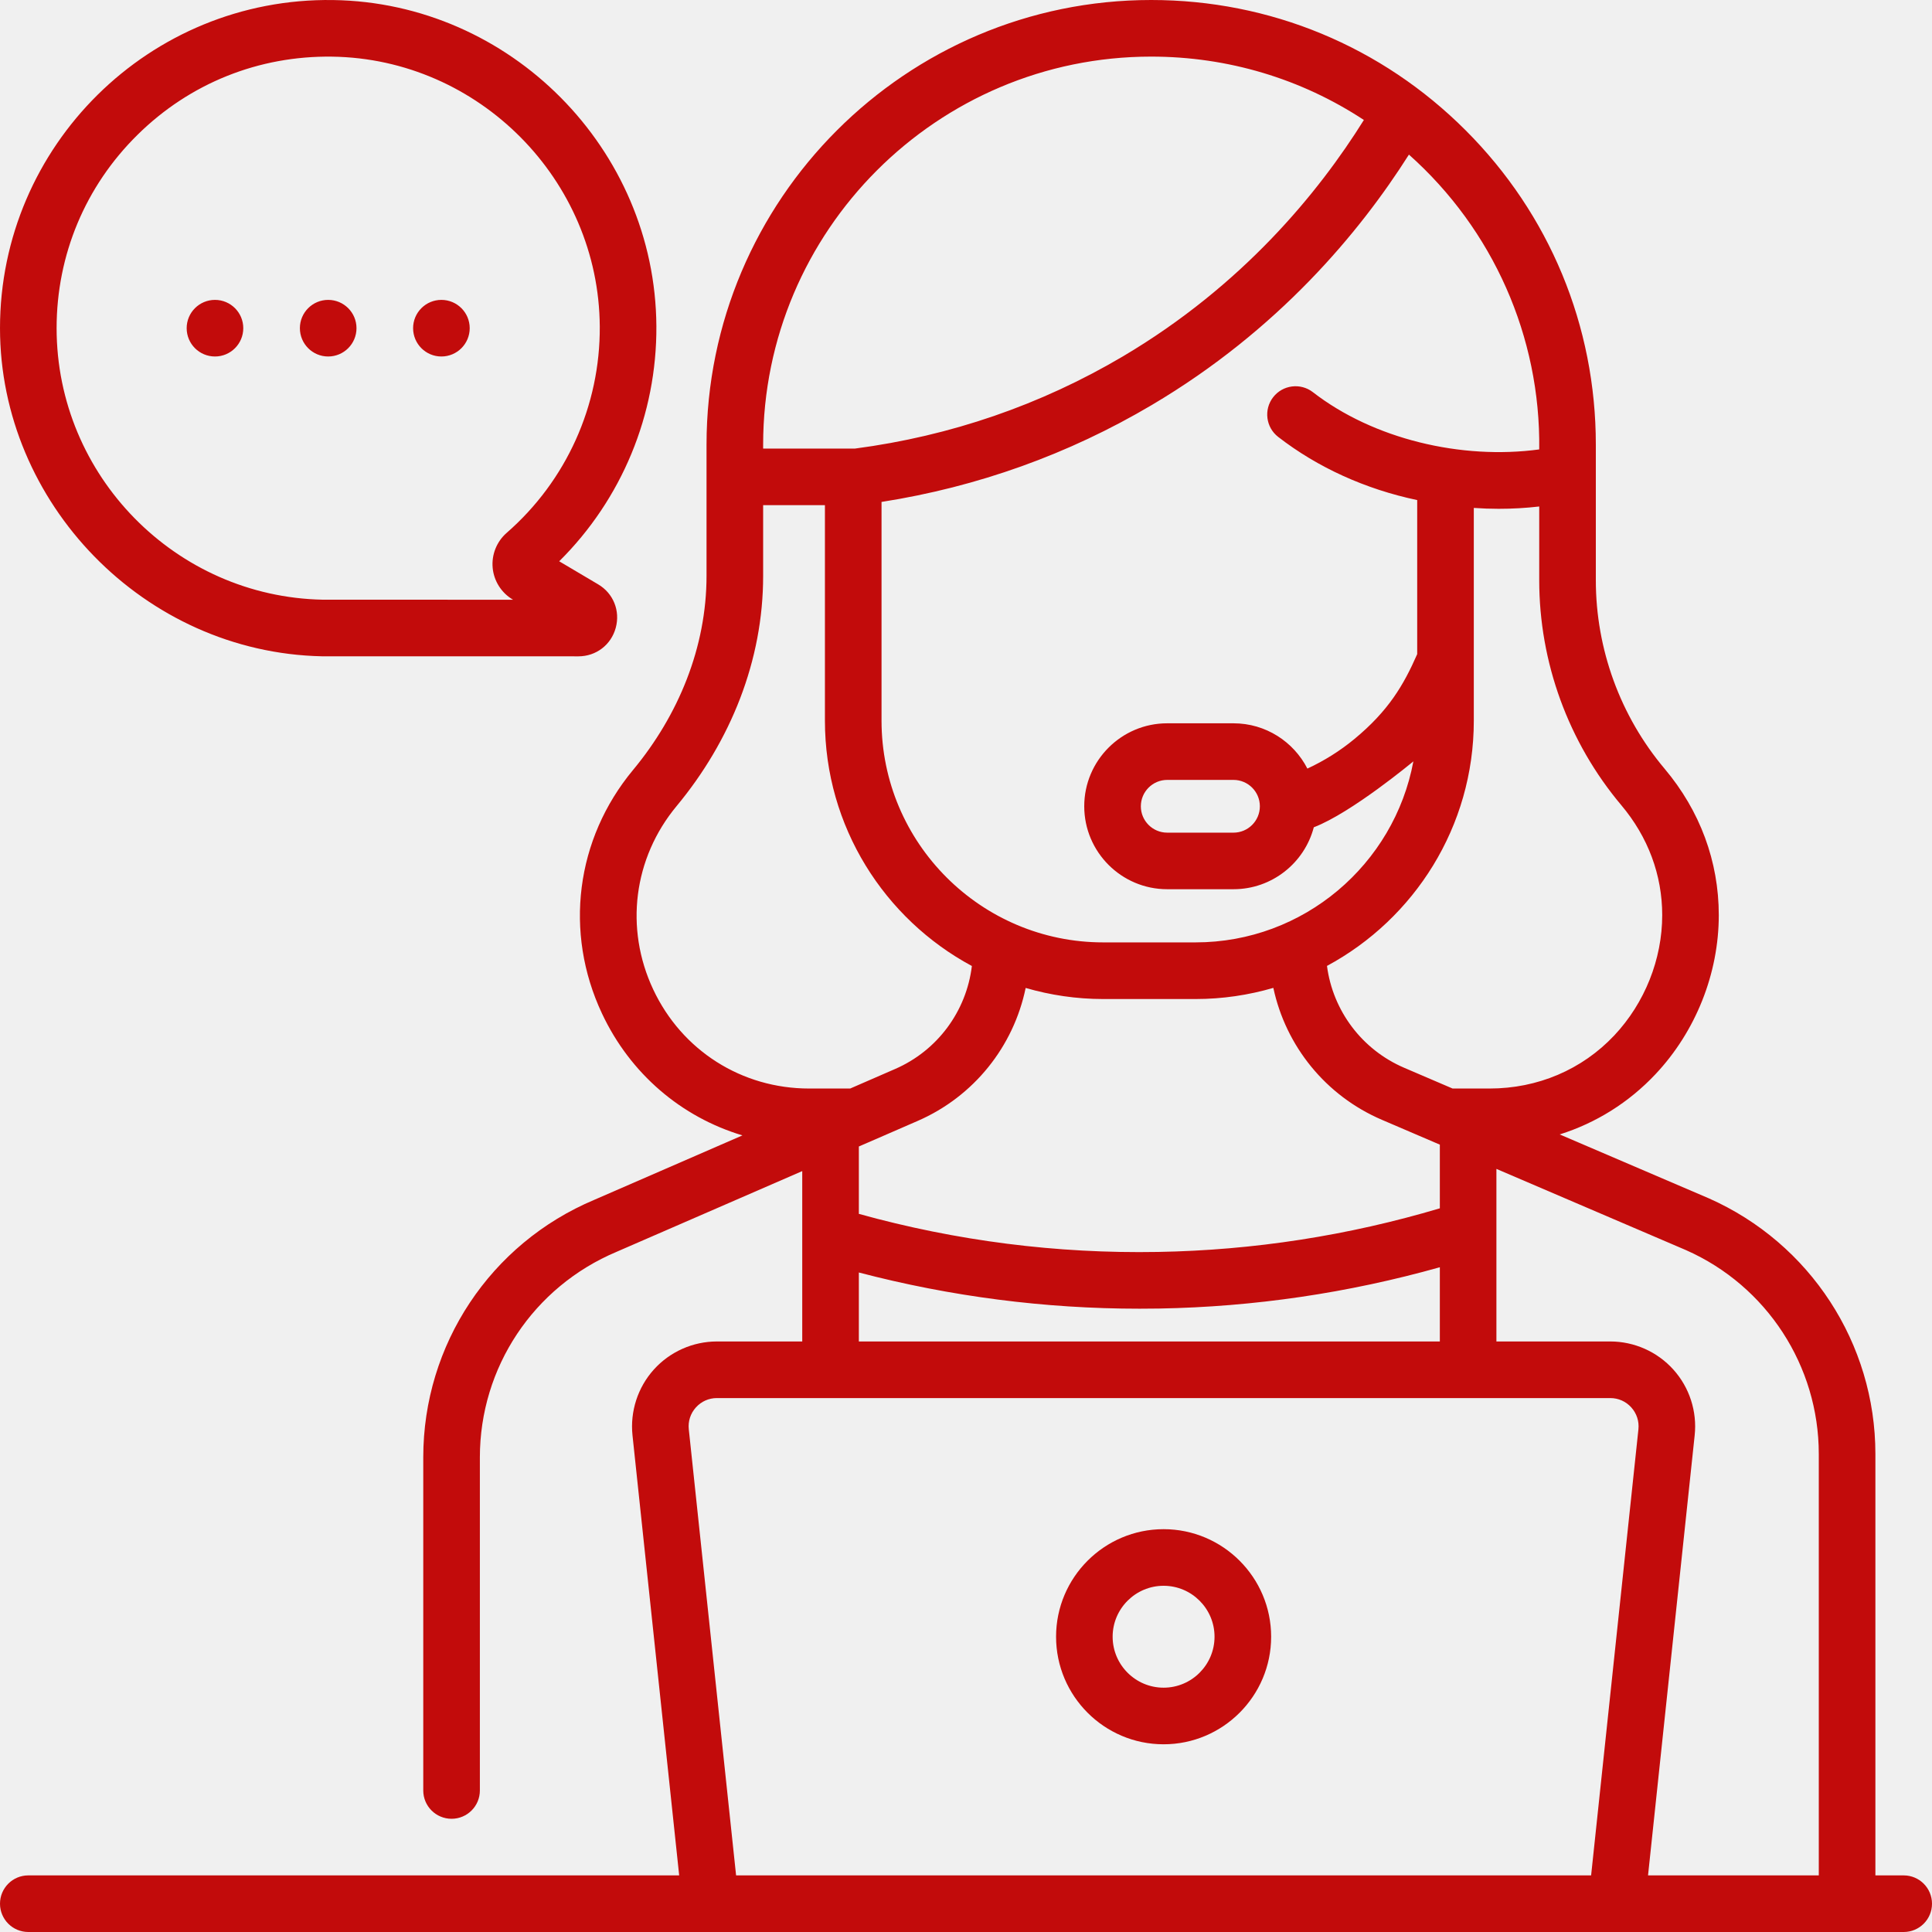
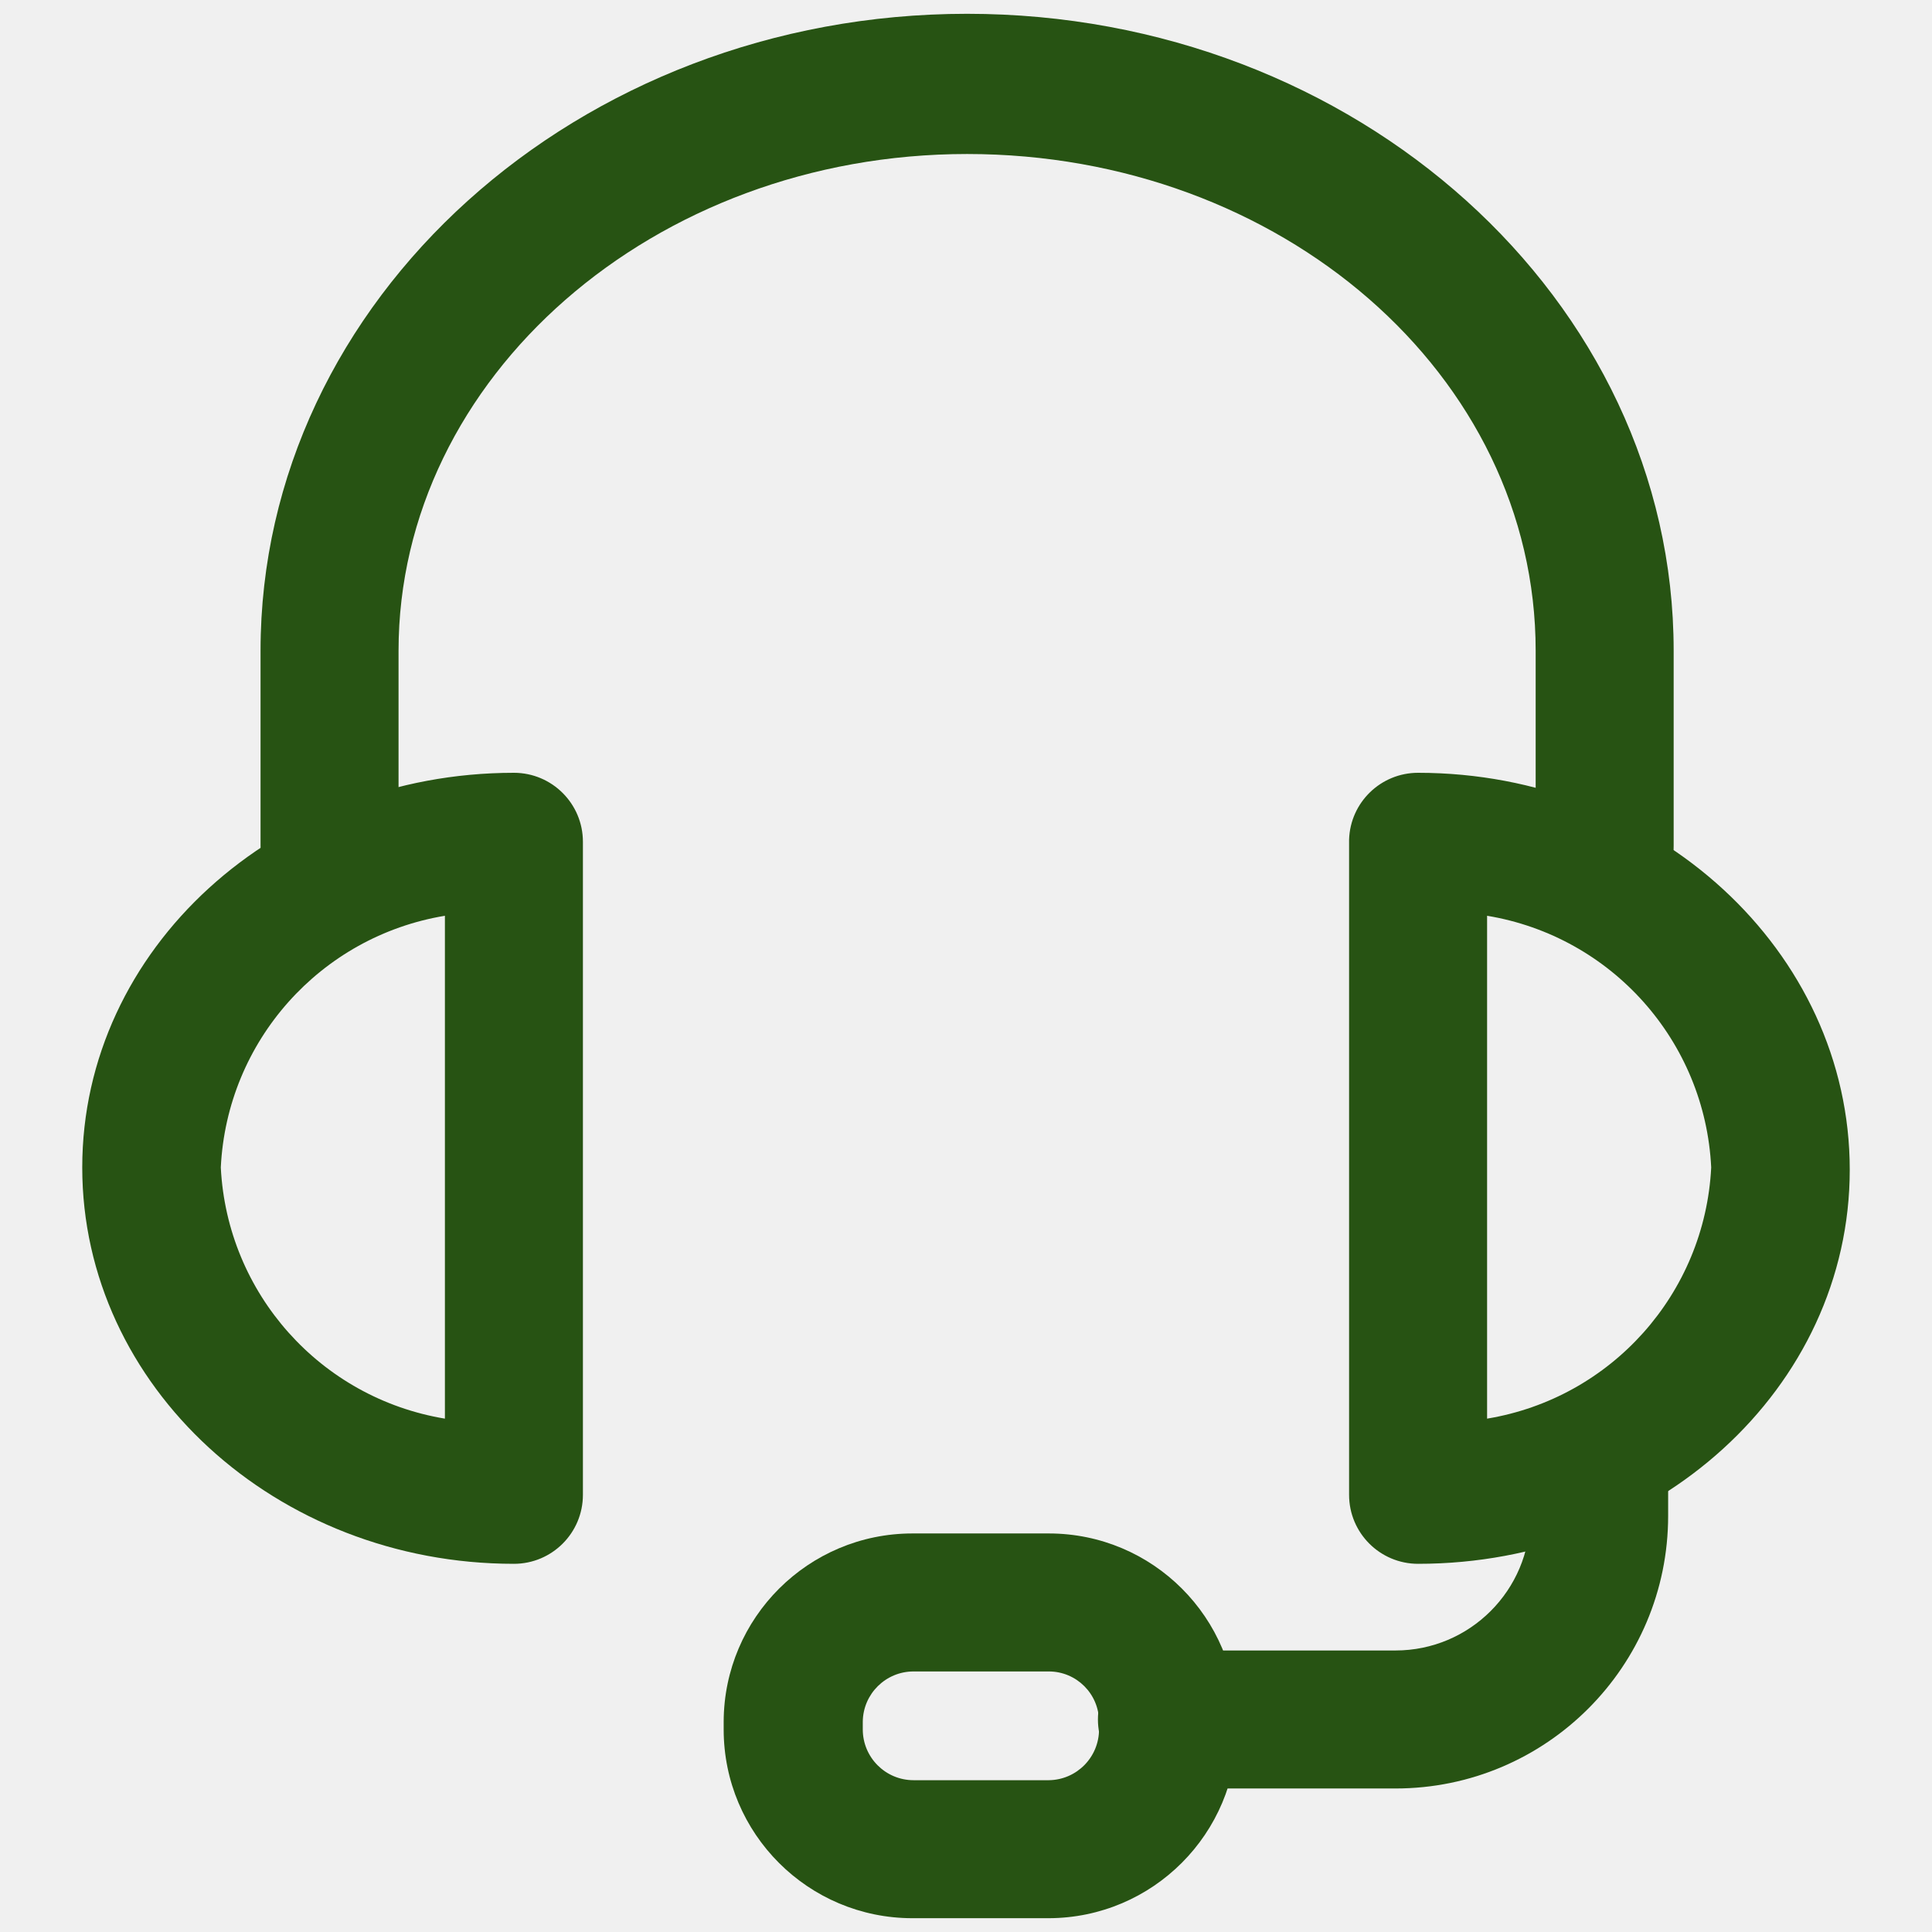
- <svg xmlns="http://www.w3.org/2000/svg" width="50" height="50" viewBox="0 0 50 50" fill="none">
-   <g clip-path="url(#clip0_80_9651)">
-     <path d="M11.423 9.226C11.828 9.226 12.156 8.898 12.156 8.493C12.156 8.089 11.828 7.761 11.423 7.761C11.019 7.761 10.691 8.089 10.691 8.493C10.691 8.898 11.019 9.226 11.423 9.226ZM5.564 9.226C5.968 9.226 6.296 8.898 6.296 8.493C6.296 8.089 5.968 7.761 5.564 7.761C5.159 7.761 4.831 8.089 4.831 8.493C4.831 8.898 5.159 9.226 5.564 9.226ZM8.493 9.226C8.898 9.226 9.226 8.898 9.226 8.493C9.226 8.089 8.898 7.761 8.493 7.761C8.089 7.761 7.761 8.089 7.761 8.493C7.761 8.898 8.089 9.226 8.493 9.226ZM8.333 16.985C8.337 16.985 8.342 16.985 8.346 16.985L14.968 16.986H14.969C15.426 16.986 15.815 16.69 15.935 16.249C16.056 15.807 15.873 15.354 15.479 15.122L14.472 14.526C16.091 12.921 17.001 10.732 16.987 8.439C16.958 3.852 13.204 0.067 8.618 0.001C3.867 -0.067 0 3.776 0 8.493C0 13.017 3.727 16.887 8.333 16.985ZM3.56 3.488C4.91 2.156 6.695 1.439 8.597 1.466C12.391 1.52 15.498 4.652 15.522 8.448C15.535 10.496 14.657 12.443 13.113 13.79C12.854 14.016 12.719 14.354 12.75 14.694C12.781 15.035 12.976 15.343 13.271 15.517L13.278 15.521L8.354 15.52C4.547 15.447 1.465 12.311 1.465 8.493C1.465 6.597 2.209 4.819 3.56 3.488ZM49.268 48.535H48.535V37.628C48.535 34.77 46.847 32.175 44.225 31.013L40.365 29.359C41.304 29.063 42.153 28.534 42.843 27.801C43.885 26.695 44.482 25.194 44.482 23.684C44.482 22.296 43.998 20.985 43.08 19.895C41.932 18.532 41.3 16.799 41.3 15.017V11.507C41.3 8.433 40.103 5.543 37.929 3.371C35.755 1.197 32.866 1.65264e-05 29.792 1.65264e-05C23.447 1.65264e-05 18.285 5.162 18.285 11.507V14.902C18.285 16.747 17.561 18.508 16.383 19.927C14.9 21.713 14.592 24.128 15.579 26.229C16.311 27.789 17.633 28.91 19.214 29.384L15.381 31.051C12.692 32.182 10.954 34.799 10.954 37.716V46.338C10.954 46.742 11.282 47.07 11.687 47.07C12.091 47.07 12.419 46.742 12.419 46.338V37.716C12.419 35.39 13.805 33.303 15.957 32.397L20.762 30.308V34.717H18.554C17.932 34.717 17.337 34.982 16.921 35.444C16.505 35.907 16.304 36.527 16.369 37.146L17.577 48.535H0.732C0.328 48.535 0 48.863 0 49.268C0 49.672 0.328 50 0.732 50H49.268C49.672 50 50 49.672 50 49.268C50 48.863 49.672 48.535 49.268 48.535ZM41.959 20.838C42.652 21.661 43.018 22.645 43.018 23.684C43.018 24.825 42.565 25.959 41.777 26.797C40.942 27.683 39.795 28.171 38.548 28.171H37.593L36.34 27.634C35.244 27.164 34.495 26.157 34.342 24.998C36.602 23.781 38.142 21.393 38.142 18.651V13.145C38.356 13.16 38.57 13.168 38.784 13.168C39.136 13.168 39.487 13.148 39.835 13.108V15.017C39.835 17.144 40.59 19.211 41.959 20.838ZM29.97 32.4C27.35 32.447 24.749 32.115 22.227 31.415V29.671L22.438 29.579C22.44 29.578 22.442 29.578 22.444 29.577L23.75 29.009C25.205 28.376 26.232 27.081 26.544 25.568C27.182 25.753 27.855 25.855 28.552 25.855H30.939C31.638 25.855 32.314 25.753 32.954 25.566C33.276 27.072 34.307 28.356 35.762 28.98L37.157 29.578C37.158 29.578 37.159 29.578 37.16 29.579L37.263 29.623V31.271C34.892 31.977 32.442 32.357 29.97 32.4ZM37.263 32.796V34.717H22.227V32.932C24.601 33.554 27.039 33.869 29.493 33.869C29.661 33.869 29.828 33.868 29.996 33.865C32.456 33.822 34.895 33.462 37.263 32.796ZM39.835 11.631C37.818 11.904 35.543 11.363 33.977 10.149C33.657 9.902 33.197 9.96 32.949 10.28C32.701 10.6 32.76 11.06 33.079 11.307C34.104 12.101 35.339 12.66 36.677 12.942V16.929C36.325 17.731 35.933 18.398 35.05 19.127C34.678 19.434 34.271 19.689 33.835 19.891C33.479 19.196 32.756 18.719 31.923 18.719H30.207C29.023 18.719 28.06 19.683 28.06 20.866C28.06 22.05 29.023 23.013 30.207 23.013H31.923C32.92 23.013 33.76 22.331 34.001 21.41C34.98 21.036 36.578 19.704 36.578 19.704C36.082 22.367 33.743 24.389 30.939 24.389H28.552C25.388 24.389 22.814 21.815 22.814 18.651V12.99C25.301 12.6 27.651 11.758 29.806 10.483C33.088 8.542 35.193 6.005 36.463 4.001C38.637 5.937 39.873 8.713 39.835 11.631ZM32.605 20.869C32.604 21.244 32.299 21.549 31.923 21.549H30.207C29.831 21.549 29.525 21.243 29.525 20.867C29.525 20.491 29.831 20.184 30.207 20.184H31.923C32.299 20.184 32.604 20.489 32.605 20.864V20.869ZM19.75 11.507C19.75 5.97 24.255 1.465 29.792 1.465C31.778 1.465 33.675 2.038 35.297 3.105C34.128 4.979 32.16 7.389 29.061 9.223C26.934 10.48 24.602 11.283 22.128 11.609H22.082C22.082 11.609 22.081 11.609 22.081 11.609C22.081 11.609 22.08 11.609 22.08 11.609H19.75V11.507H19.75ZM16.905 25.607C16.162 24.025 16.394 22.207 17.509 20.863C18.908 19.178 19.752 17.095 19.75 14.902V13.074H21.349V18.651C21.349 21.395 22.89 23.784 25.152 25C25.011 26.168 24.264 27.188 23.166 27.665L22.003 28.171H20.941C19.194 28.171 17.648 27.188 16.905 25.607ZM42.402 36.991L41.178 48.535H19.05L17.826 36.991C17.804 36.782 17.869 36.581 18.01 36.424C18.151 36.268 18.344 36.182 18.554 36.182H41.673C41.884 36.182 42.077 36.268 42.218 36.424C42.358 36.581 42.424 36.782 42.402 36.991ZM47.07 48.535H42.651L43.858 37.146C43.924 36.527 43.723 35.907 43.307 35.445C42.891 34.982 42.295 34.717 41.673 34.717H38.727V30.251L43.64 32.356C45.724 33.28 47.07 35.349 47.07 37.628V48.535ZM30.114 39.575C28.579 39.575 27.331 40.824 27.331 42.358C27.331 43.893 28.579 45.142 30.114 45.142C31.648 45.142 32.897 43.893 32.897 42.358C32.897 40.824 31.648 39.575 30.114 39.575ZM30.114 43.677C29.387 43.677 28.795 43.085 28.795 42.358C28.795 41.632 29.387 41.04 30.114 41.04C30.841 41.04 31.432 41.632 31.432 42.358C31.432 43.085 30.841 43.677 30.114 43.677Z" fill="#C20B0B" />
-   </g>
-   <defs>
-     <clipPath id="clip0_80_9651">
-       <rect width="50" height="50" fill="white" />
-     </clipPath>
-   </defs>
+ <svg xmlns="http://www.w3.org/2000/svg" data-name="Layer 2" viewBox="0 0 35 35">
+   <path fill="#275313" d="M29.07,16.57a1.25,1.25,0,0,1-1.25-1.25V11.79c0-5-4.62-9-10.3-9s-10.3,4.05-10.3,9v3.53a1.25,1.25,0,0,1-2.5,0V11.79C4.72,5.43,10.47.25,17.52.25s12.8,5.18,12.8,11.54v3.53A1.24,1.24,0,0,1,29.07,16.57Z" class="color000000 svgShape" />
+   <path fill="#275313" d="M25.69 28.33a1.25 1.25 0 0 1-1.25-1.25V15.21A1.25 1.25 0 0 1 25.69 14c4.31 0 7.82 3.23 7.82 7.19S30 28.33 25.69 28.33zm1.25-11.74V25.7A4.86 4.86 0 0 0 31 21.15 4.86 4.86 0 0 0 26.94 16.59zM9.31 28.33c-4.31 0-7.82-3.22-7.82-7.18S5 14 9.31 14a1.25 1.25 0 0 1 1.25 1.25V27.08A1.25 1.25 0 0 1 9.31 28.33zM8.06 16.59A4.86 4.86 0 0 0 4 21.15 4.86 4.86 0 0 0 8.06 25.7z" class="color000000 svgShape" />
+   <path fill="#275313" d="M25.28,32.4H21.14a1.25,1.25,0,0,1,0-2.5h4.14a2.44,2.44,0,0,0,2.44-2.44v-.55a1.25,1.25,0,1,1,2.5,0v.55A4.94,4.94,0,0,1,25.28,32.4Z" class="color000000 svgShape" />
+   <path fill="#275313" d="M19,34.75H16.53a3.42,3.42,0,0,1-3.42-3.42v-.14a3.42,3.42,0,0,1,3.42-3.41H19a3.41,3.41,0,0,1,3.41,3.41v.14A3.42,3.42,0,0,1,19,34.75Zm-2.45-4.47a.92.92,0,0,0-.92.91v.14a.92.92,0,0,0,.92.92H19a.92.92,0,0,0,.91-.92v-.14a.91.91,0,0,0-.91-.91Z" class="color000000 svgShape" />
</svg>
